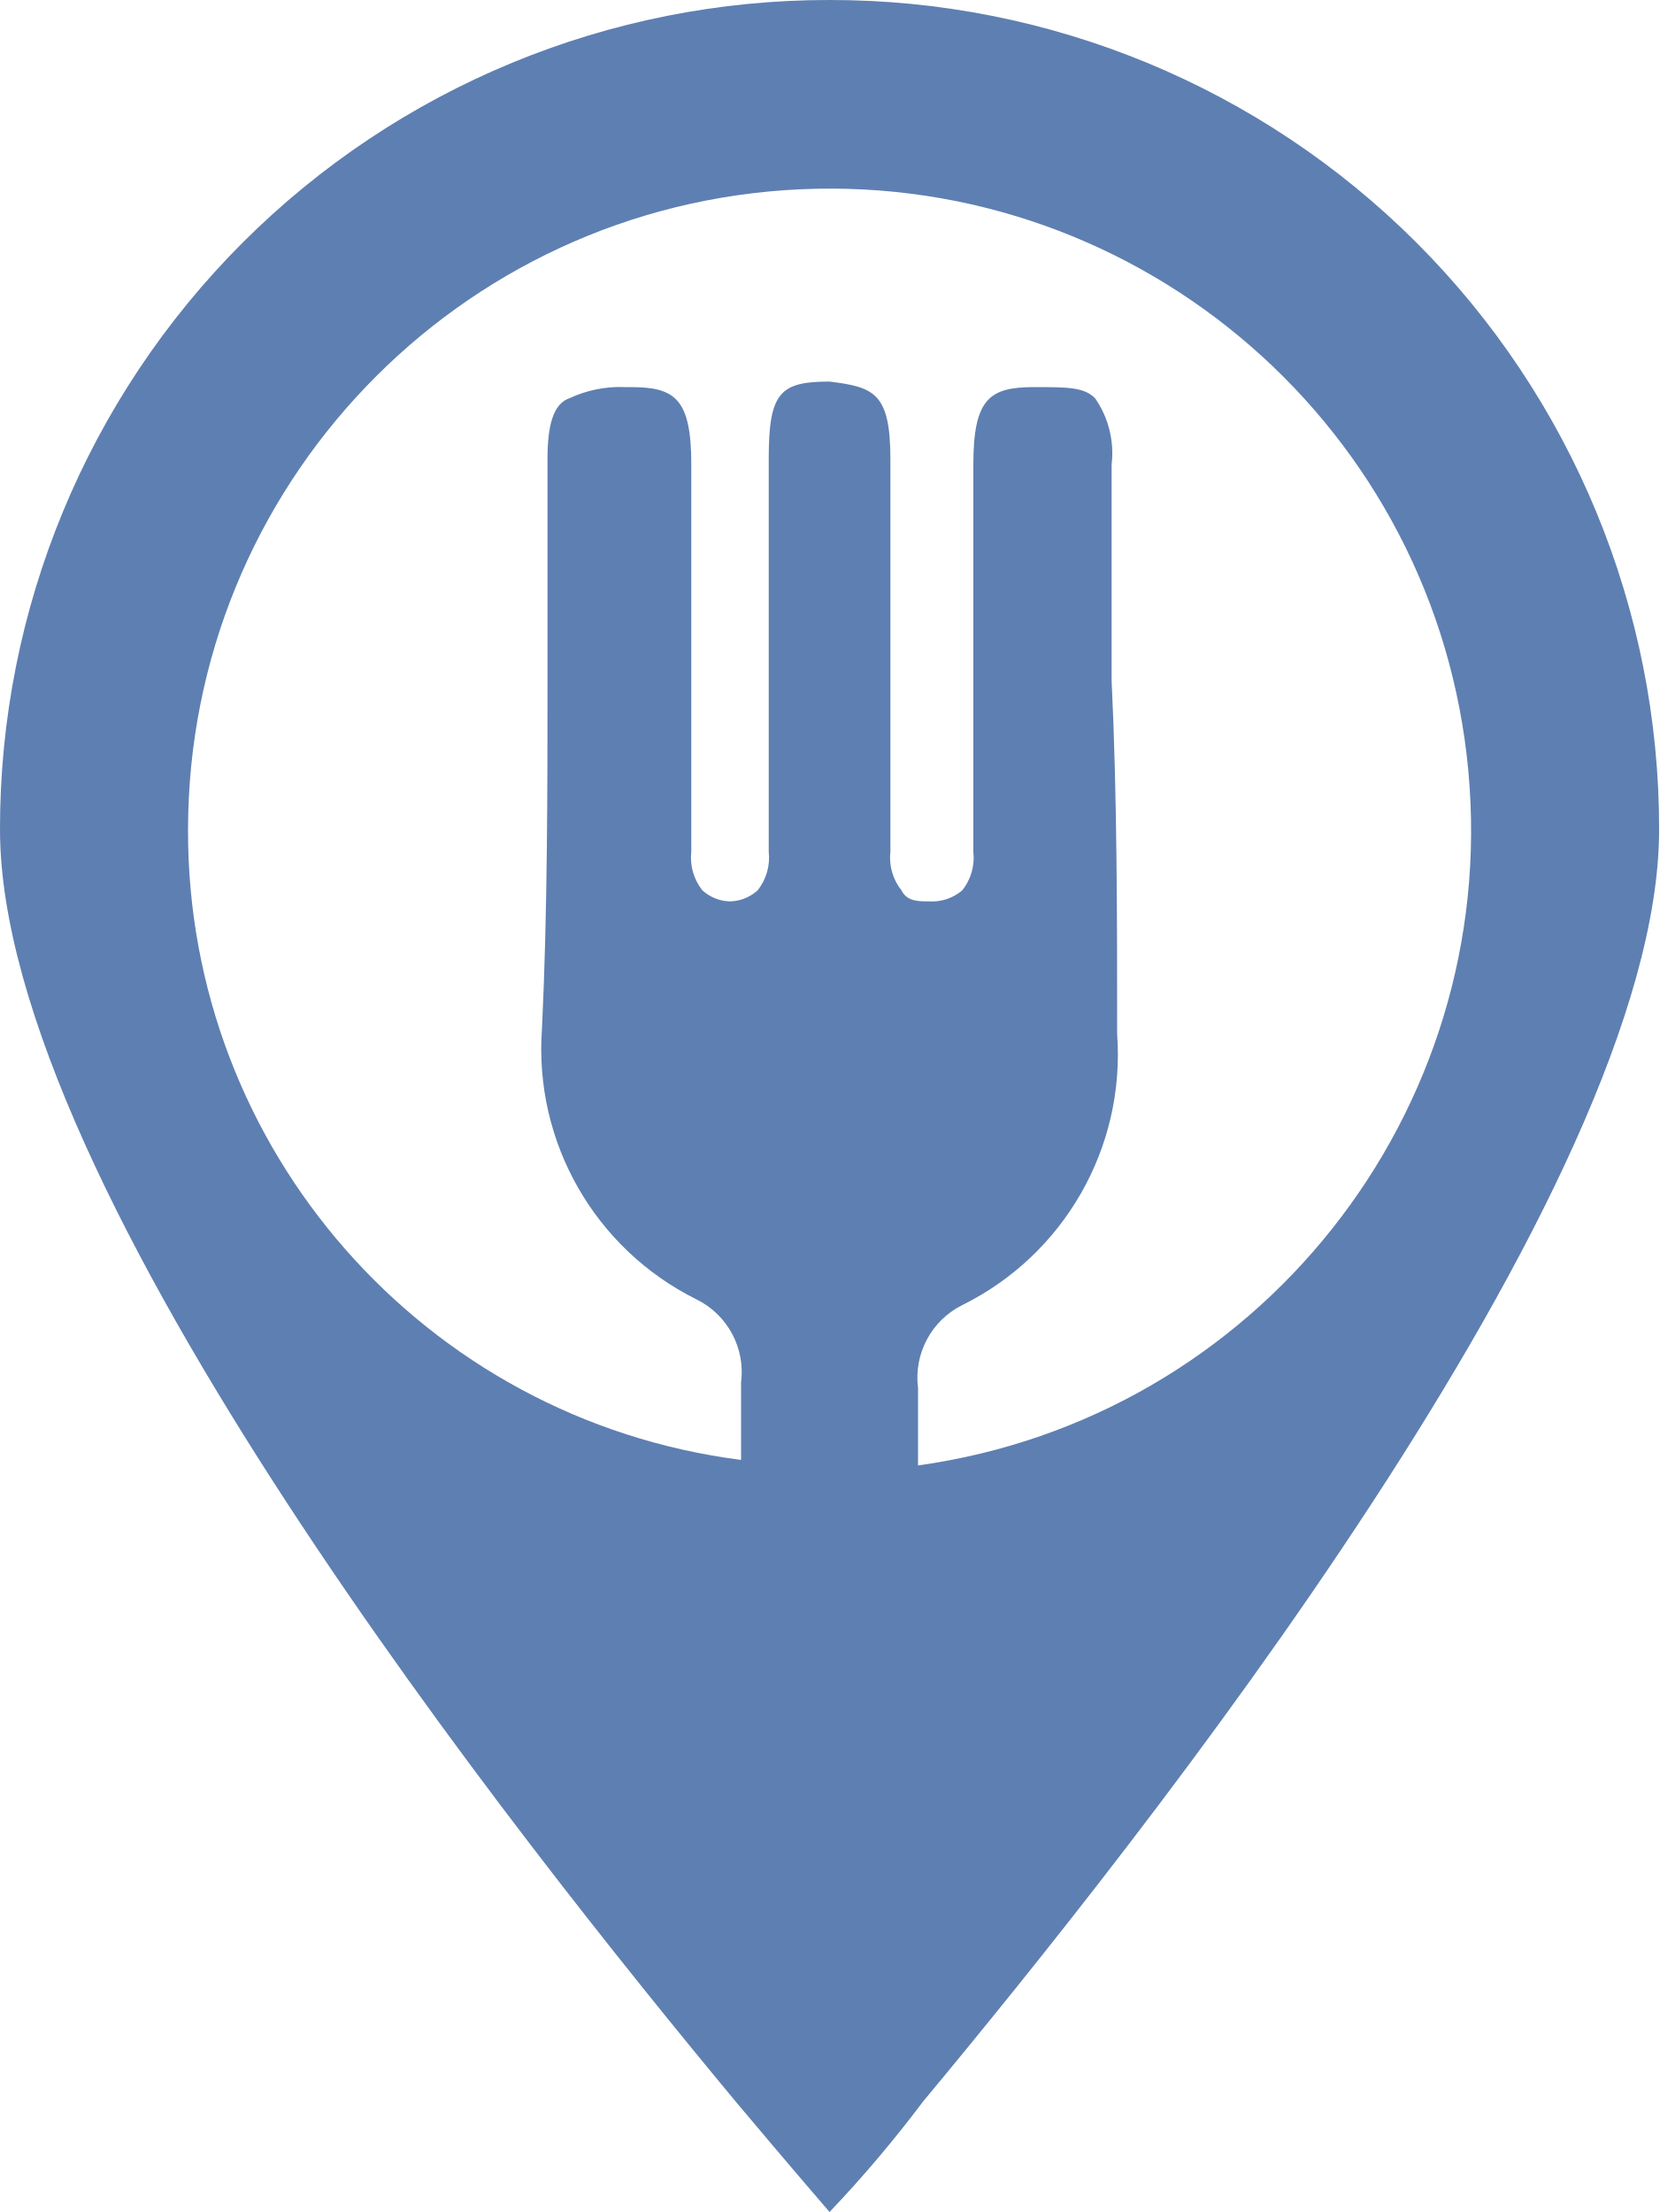
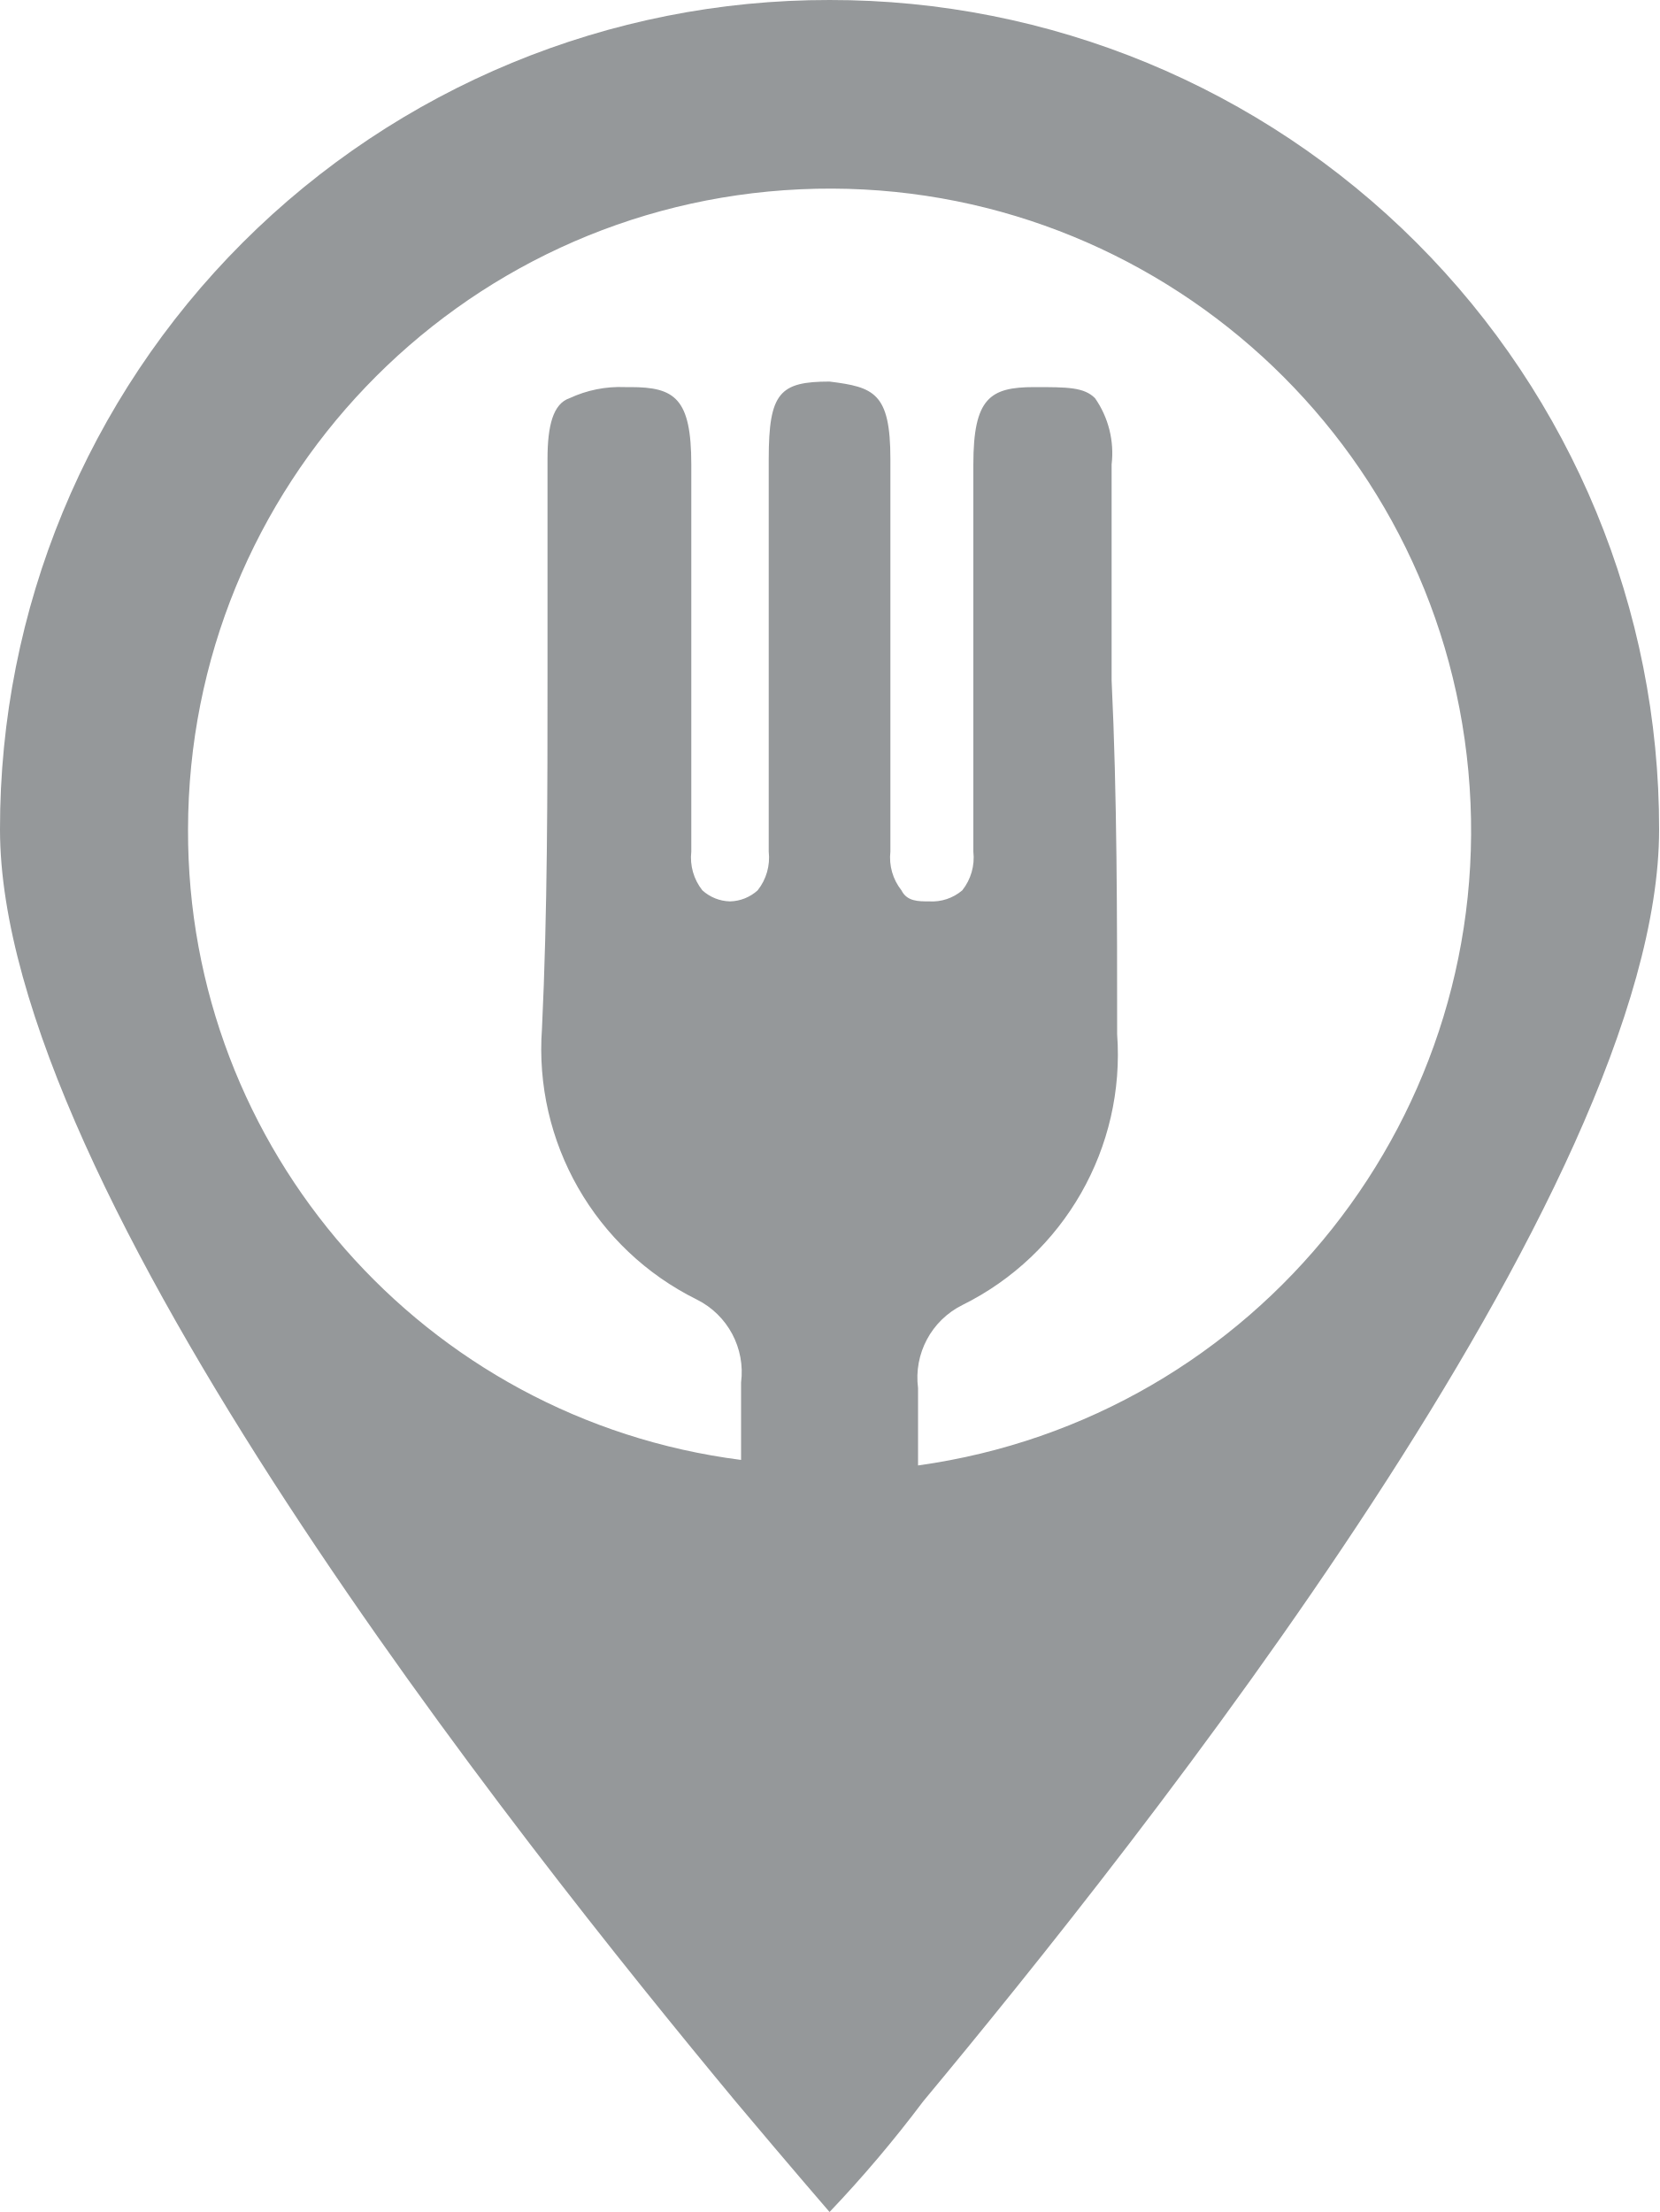
<svg xmlns="http://www.w3.org/2000/svg" viewBox="5378 623 19.5 26">
  <defs>
    <style>
      .cls-1 {
-         fill: #5e7fb1;
+         fill: #95989A;
      }
    </style>
  </defs>
  <g id="Groupe_42" data-name="Groupe 42" transform="translate(5137 394)">
    <path id="Tracé_7" data-name="Tracé 7" class="cls-1" d="M9.75,0A9.737,9.737,0,0,0,0,9.75C0,13.975,6.11,21.645,8.645,24.7,9.3,25.48,9.75,26,9.75,26a14.587,14.587,0,0,0,1.1-1.3C13.39,21.645,19.5,13.975,19.5,9.75A9.737,9.737,0,0,0,9.75,0Zm1.04,17.225v-.91a.953.953,0,0,1,.52-.975,3.286,3.286,0,0,0,1.82-3.185c0-1.365,0-2.8-.065-4.16V5.46a1.129,1.129,0,0,0-.195-.78c-.13-.13-.325-.13-.715-.13-.52,0-.715.13-.715.91v4.55a.619.619,0,0,1-.13.455.549.549,0,0,1-.39.13c-.13,0-.26,0-.325-.13a.619.619,0,0,1-.13-.455V5.395c0-.78-.195-.845-.715-.91h0c-.585,0-.715.13-.715.91V10.01a.619.619,0,0,1-.13.455.5.5,0,0,1-.325.13h0a.5.5,0,0,1-.325-.13.619.619,0,0,1-.13-.455V5.46c0-.78-.195-.91-.715-.91H7.345a1.4,1.4,0,0,0-.65.13c-.195.065-.26.325-.26.715V7.93c0,1.365,0,2.795-.065,4.16a3.286,3.286,0,0,0,1.82,3.185.953.953,0,0,1,.52.975v.91a7.447,7.447,0,0,1-6.5-7.41,7.54,7.54,0,1,1,8.58,7.475Z" transform="translate(241 229)" />
  </g>
</svg>
